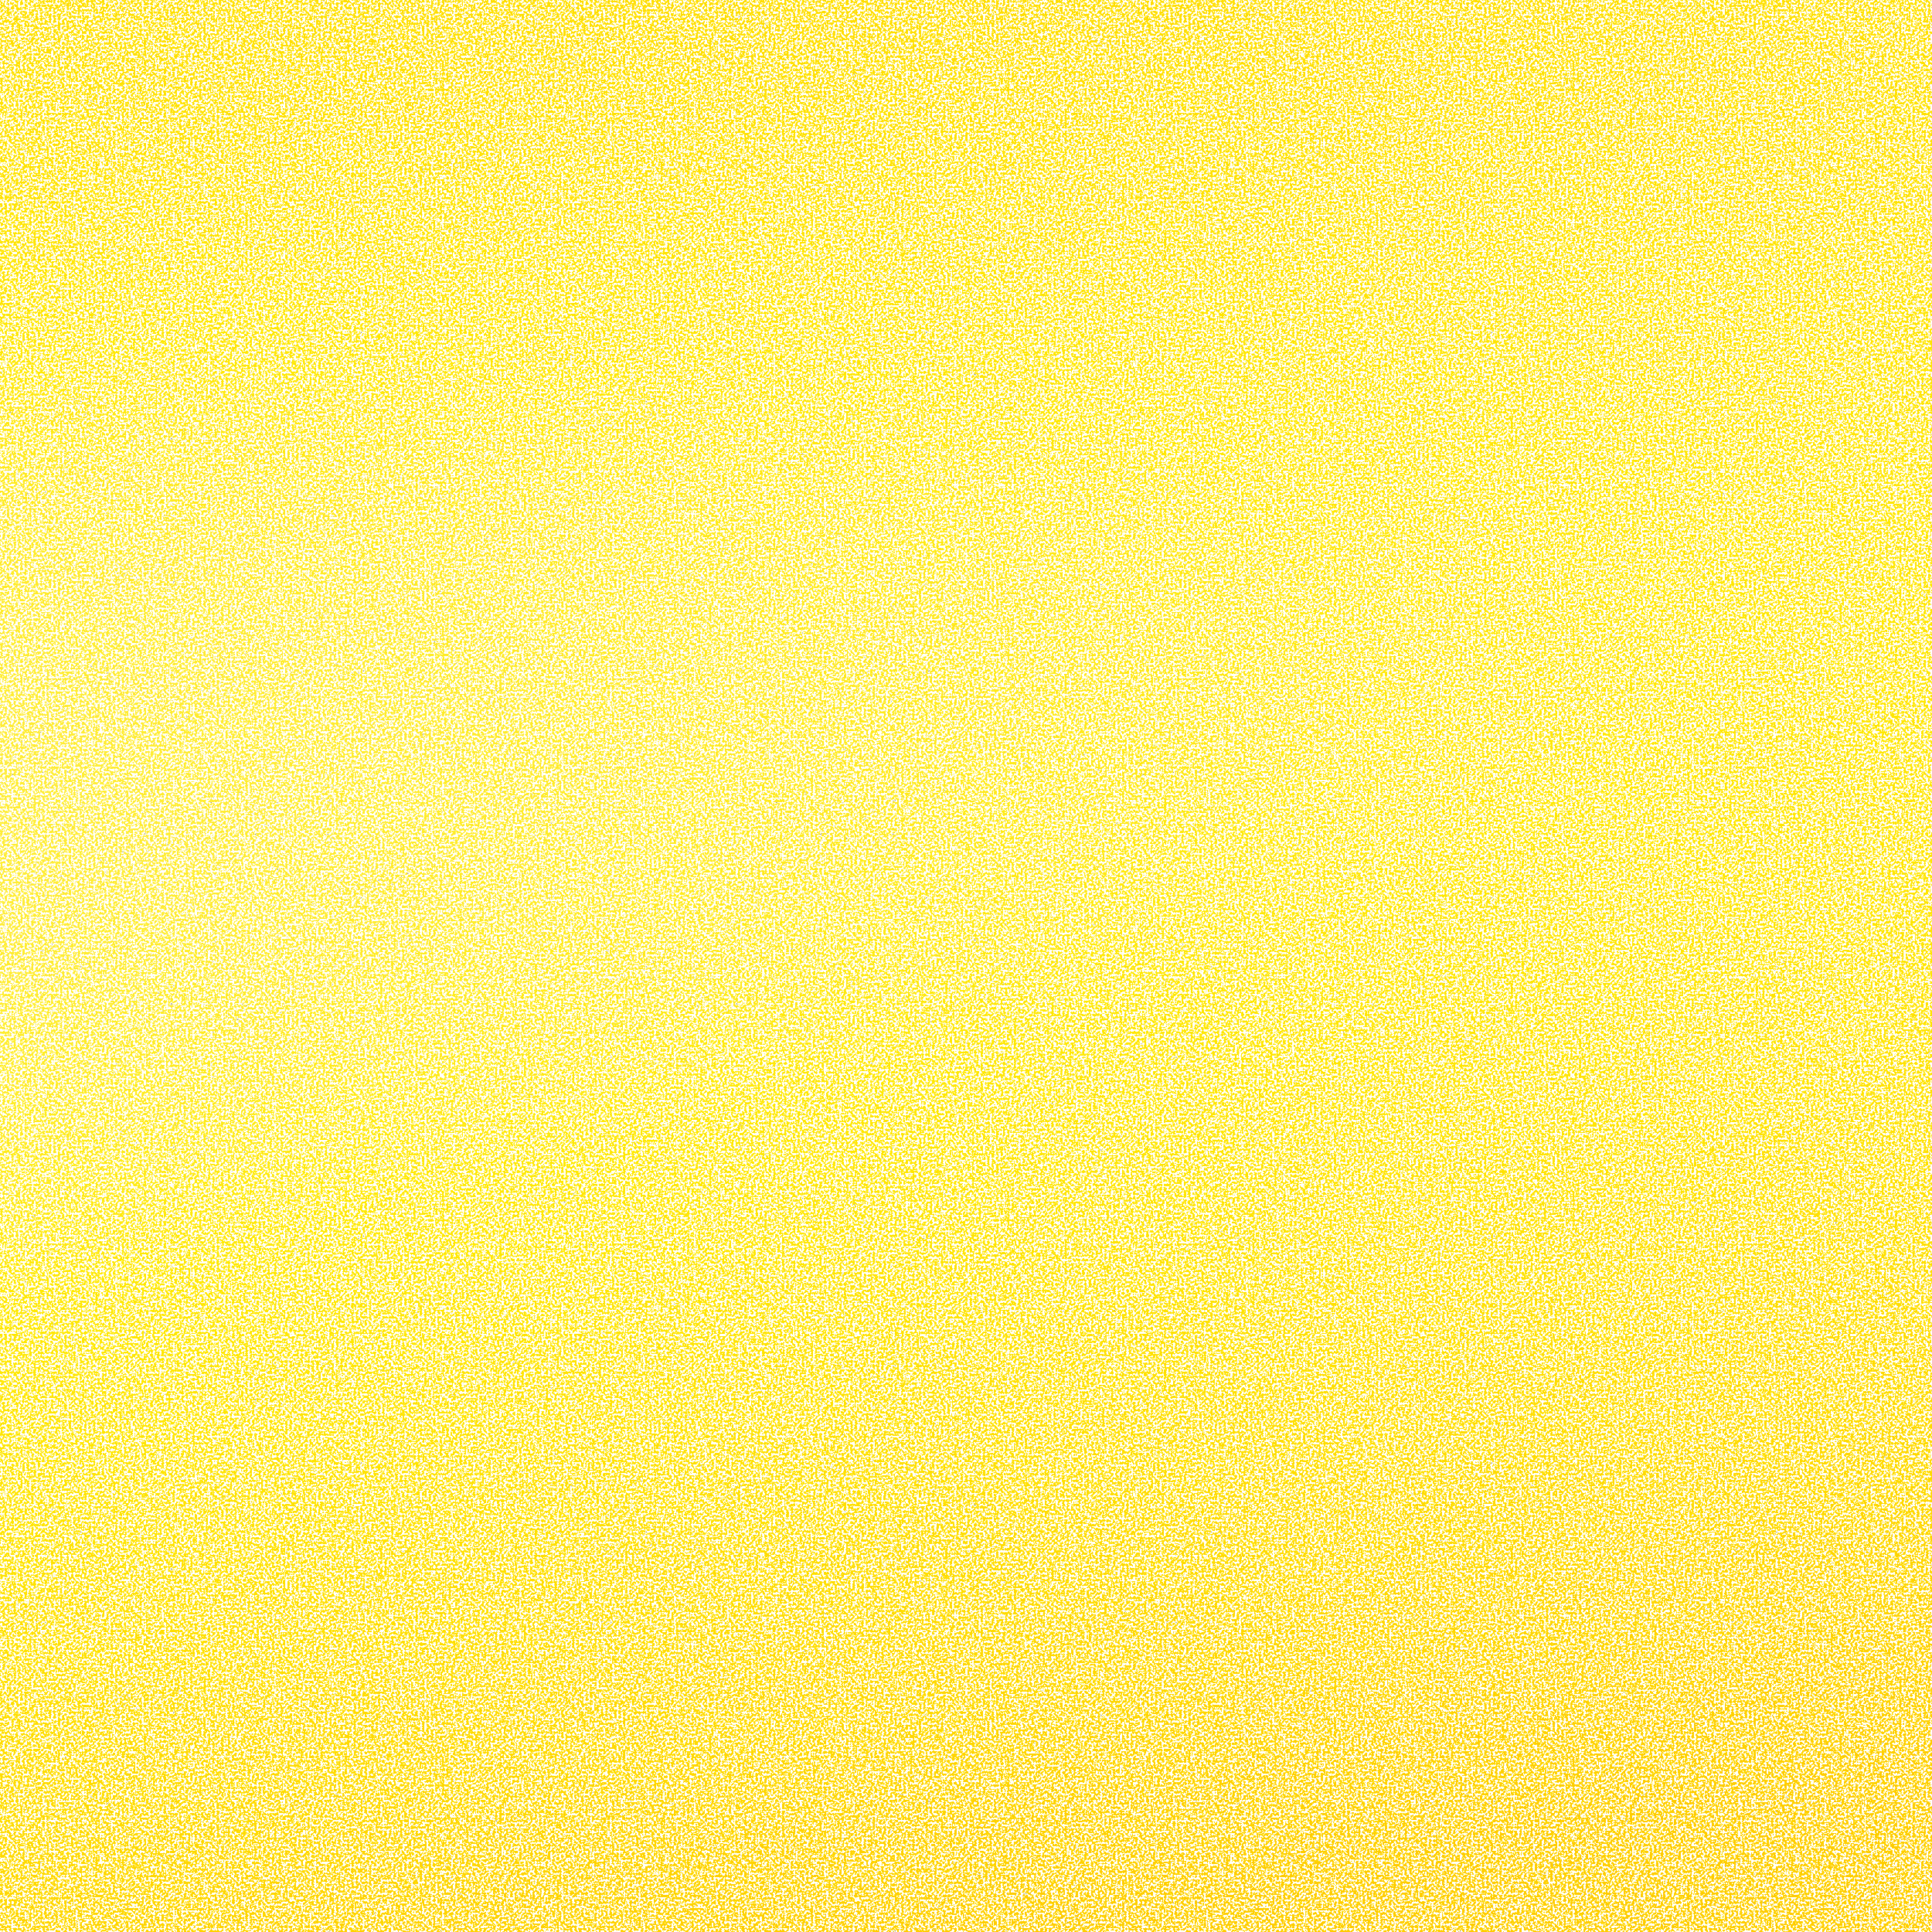
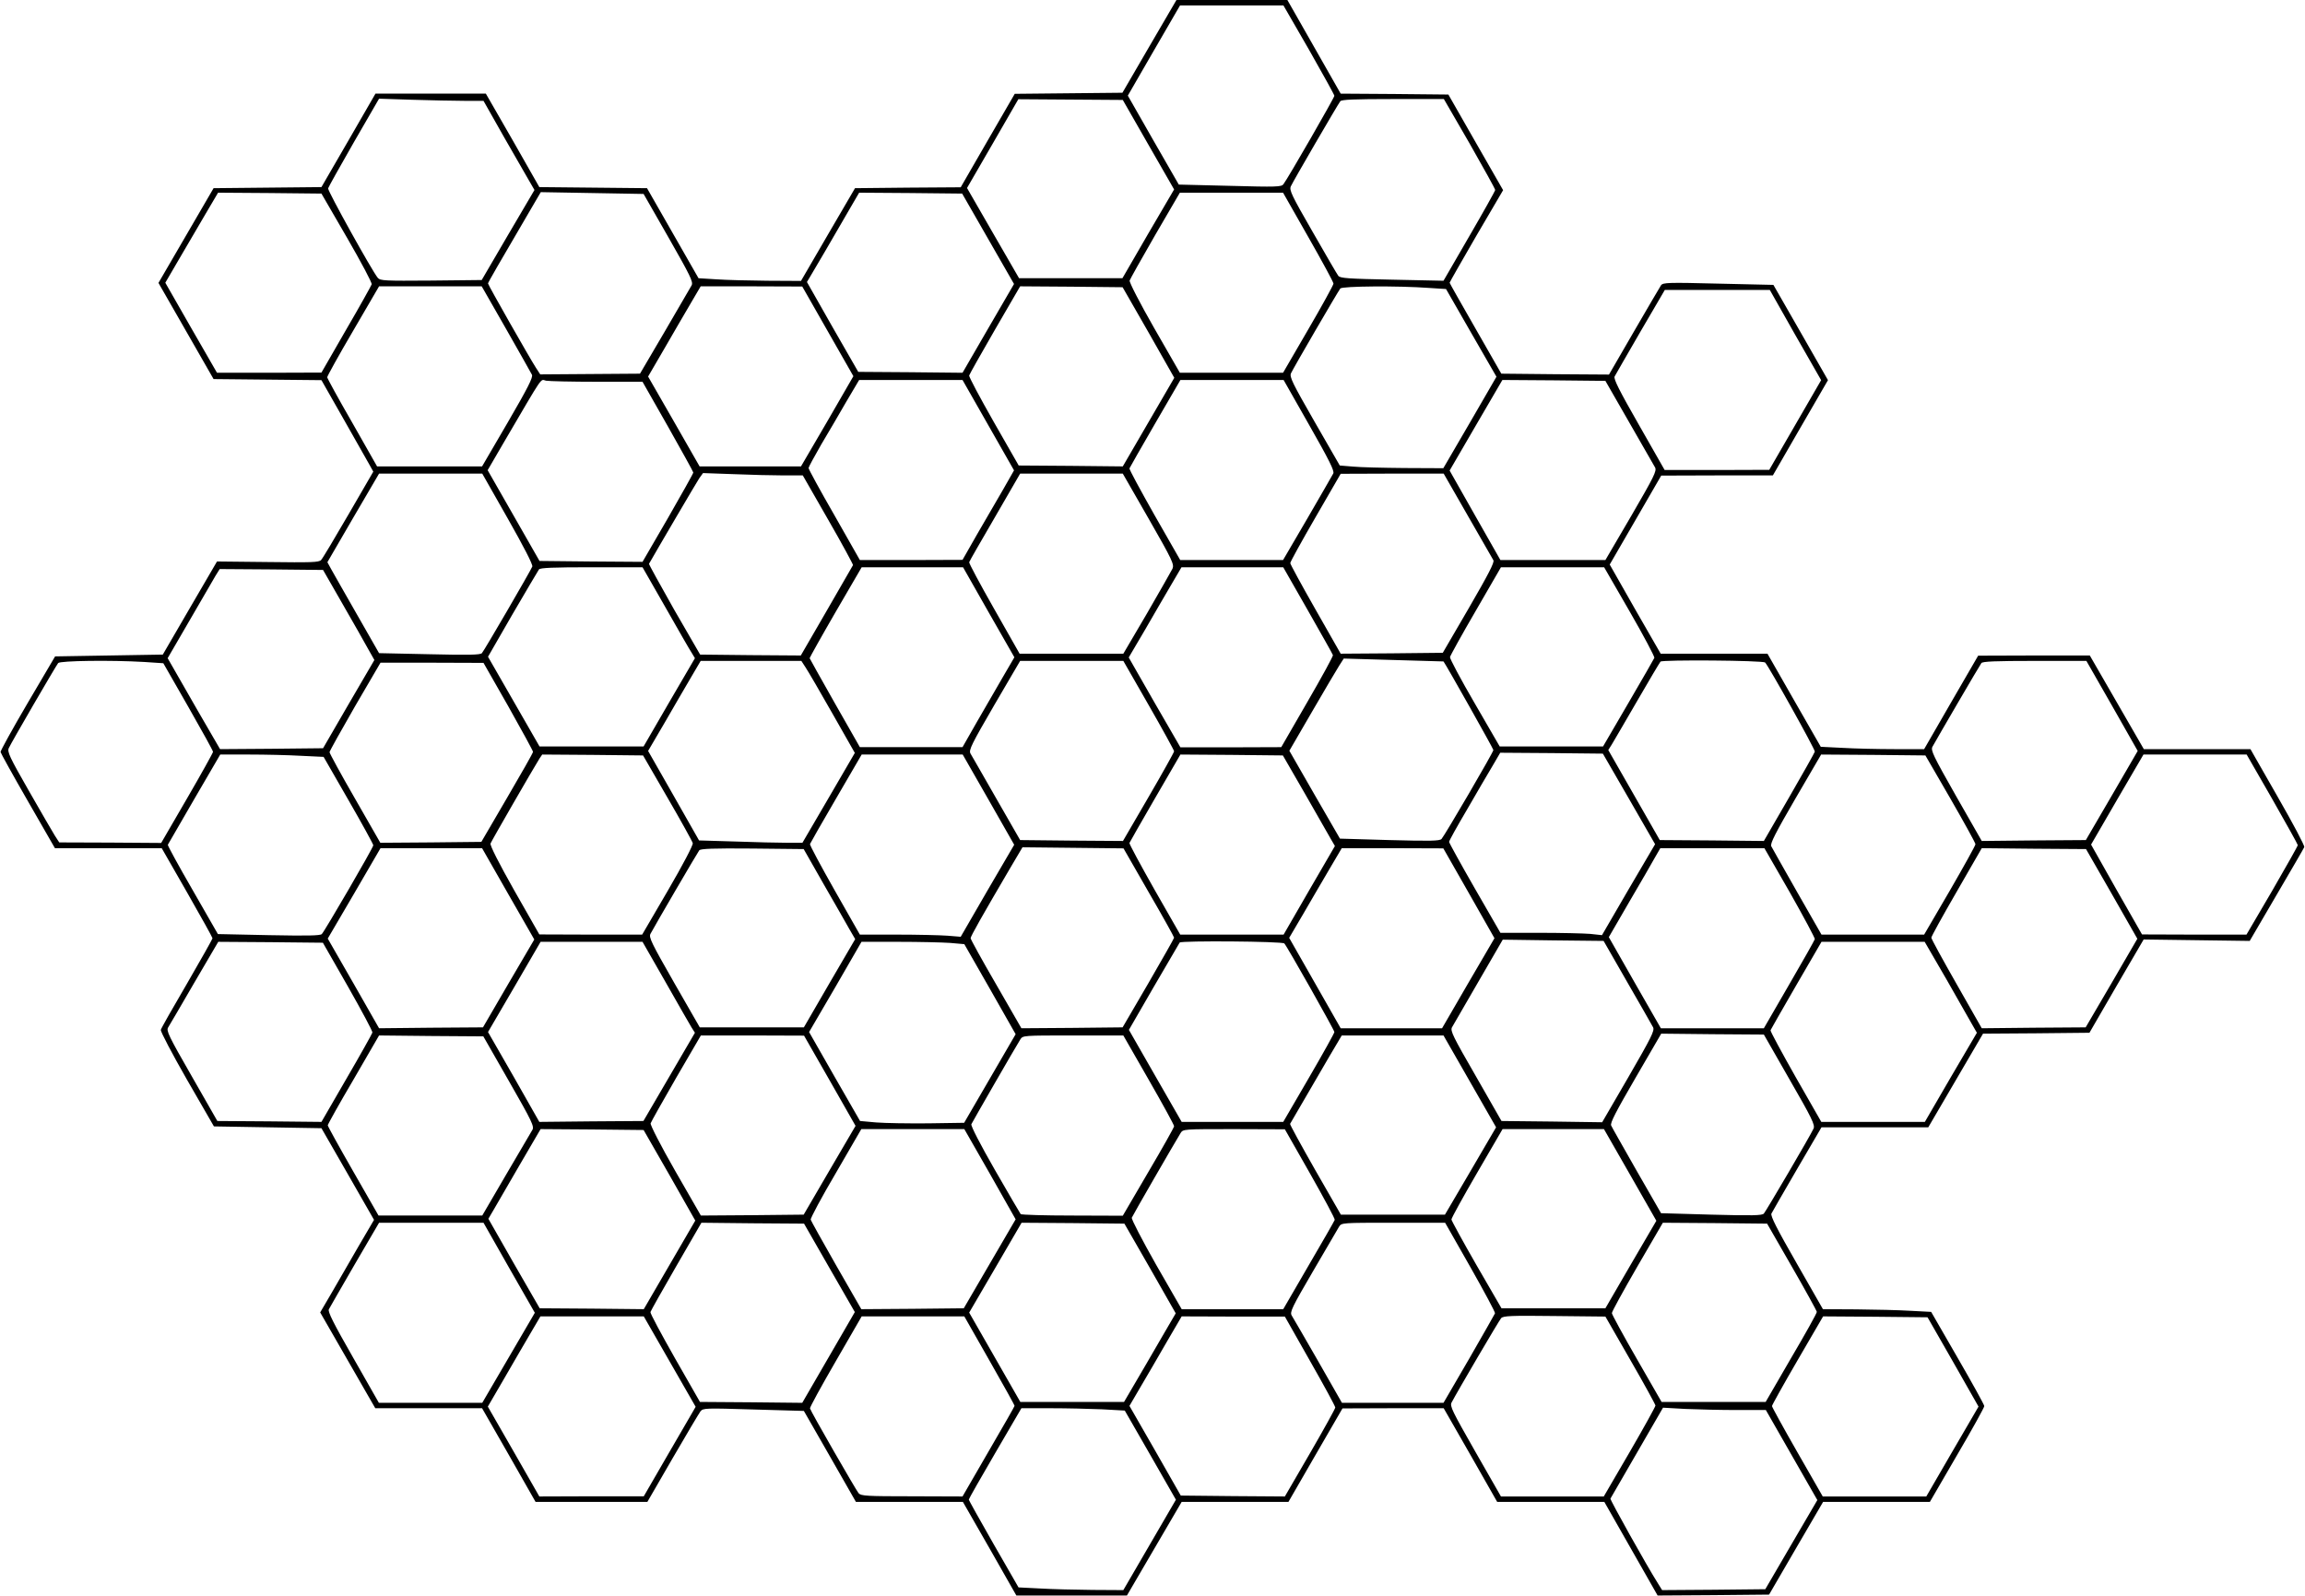
- <svg xmlns="http://www.w3.org/2000/svg" version="1.1" viewBox="0 0 700 700" width="700" height="700">
-   <defs>
-     <linearGradient gradientTransform="rotate(-190, 0.5, 0.5)" x1="50%" y1="0%" x2="50%" y2="100%" id="gggrain-gradient2">
-       <stop stop-color="#EBC421" stop-opacity="1" offset="-0%" />
-       <stop stop-color="rgba(255,255,255,0)" stop-opacity="0" offset="100%" />
-     </linearGradient>
-     <linearGradient gradientTransform="rotate(190, 0.5, 0.5)" x1="50%" y1="0%" x2="50%" y2="100%" id="gggrain-gradient3">
-       <stop stop-color="#FFF6C4" stop-opacity="1" />
-       <stop stop-color="rgba(255,255,255,0)" stop-opacity="0" offset="100%" />
-     </linearGradient>
-     <filter id="gggrain-filter" x="-20%" y="-20%" width="140%" height="140%" filterUnits="objectBoundingBox" primitiveUnits="userSpaceOnUse" color-interpolation-filters="sRGB">
-       <feTurbulence type="fractalNoise" baseFrequency="1.25" numOctaves="2" seed="2" stitchTiles="stitch" x="0%" y="0%" width="100%" height="100%" result="turbulence" />
-       <feColorMatrix type="saturate" values="0" x="0%" y="0%" width="100%" height="100%" in="turbulence" result="colormatrix" />
-       <feComponentTransfer x="0%" y="0%" width="100%" height="100%" in="colormatrix" result="componentTransfer">
-         <feFuncR type="linear" slope="3" />
-         <feFuncG type="linear" slope="3" />
-         <feFuncB type="linear" slope="3" />
-       </feComponentTransfer>
-       <feColorMatrix x="0%" y="0%" width="100%" height="100%" in="componentTransfer" result="colormatrix2" type="matrix" values="1 0 0 0 0           0 1 0 0 0           0 0 1 0 0           0 0 0 15 -7" />
-     </filter>
-     <filter id="gggrain-saturate" x="-20%" y="-20%" width="140%" height="140%" filterUnits="objectBoundingBox" primitiveUnits="userSpaceOnUse" color-interpolation-filters="sRGB">
-       <feColorMatrix type="saturate" values="3" x="0%" y="0%" width="100%" height="100%" in="SourceGraphic" result="colormatrix" />
-     </filter>
-   </defs>
-   <g filter="url(#gggrain-saturate)">
-     <rect width="100%" height="100%" fill="#fada6d" />
-     <rect width="100%" height="100%" fill="url(#gggrain-gradient3)" />
-     <rect width="100%" height="100%" fill="url(#gggrain-gradient2)" />
-     <rect width="100%" height="100%" fill="transparent" filter="url(#gggrain-filter)" opacity="1" style="mix-blend-mode: normal" />
+ <svg xmlns="http://www.w3.org/2000/svg" version="1.0" width="1280pt" height="886pt" viewBox="0 0 1280 886" preserveAspectRatio="xMidYMid meet">
+   <g transform="translate(0,886) scale(0.1,-0.1)" fill="#000000" stroke="none">
+     <path d="M6383 8603 l-150 -258 -299 -3 -299 -3 -150 -259 -150 -260 -294 -2 -293 -3 -150 -257 -150 -258 -187 1 c-102 1 -230 4 -284 8 l-98 6 -143 250 -143 250 -299 3 -299 3 -148 260 -149 259 -306 0 -307 0 -150 -260 -150 -259 -299 -3 -300 -3 -153 -263 -153 -263 153 -267 153 -267 299 -3 300 -3 120 -211 c66 -116 131 -231 144 -254 l24 -43 -138 -238 c-76 -131 -144 -245 -152 -253 -12 -13 -55 -14 -296 -11 l-282 3 -151 -259 -150 -258 -299 -5 -299 -5 -153 -260 c-84 -143 -151 -265 -150 -271 1 -6 69 -129 152 -273 l150 -261 297 0 296 0 141 -246 c78 -136 141 -250 141 -254 0 -5 -64 -118 -141 -251 -78 -133 -144 -249 -146 -258 -2 -9 63 -133 145 -276 l150 -260 298 -5 299 -5 146 -254 146 -255 -85 -145 c-46 -80 -113 -196 -149 -258 l-65 -111 153 -266 153 -266 297 0 296 0 149 -260 148 -260 311 0 310 0 140 242 c77 133 147 250 155 261 15 18 27 18 295 10 l279 -8 145 -253 144 -252 297 0 297 0 149 -260 148 -260 307 0 307 0 152 260 152 260 296 0 297 0 150 260 150 259 281 1 281 0 149 -260 148 -260 297 0 298 0 148 -260 148 -260 309 2 310 3 150 258 150 257 297 0 296 0 151 260 c84 143 152 266 151 272 0 7 -67 128 -148 268 l-147 255 -115 6 c-63 4 -198 7 -300 8 l-186 1 -147 257 c-108 188 -145 261 -139 274 4 9 69 120 143 248 l135 231 297 0 296 0 152 260 152 260 295 2 296 3 150 259 151 259 294 -4 295 -4 149 255 c82 140 152 260 154 266 3 7 -63 132 -147 278 l-152 266 -296 0 -296 0 -150 260 -150 260 -310 0 -310 -1 -150 -259 -150 -260 -166 0 c-91 0 -220 3 -287 7 l-121 6 -148 258 -148 259 -297 0 -296 0 -142 247 -141 248 18 31 c10 17 74 128 143 247 l125 216 310 1 310 0 153 265 153 264 -151 264 -152 265 -306 7 c-278 7 -307 6 -318 -9 -6 -9 -74 -125 -150 -256 l-139 -240 -299 2 -299 3 -143 250 c-79 138 -144 252 -144 255 0 3 67 120 148 260 l149 254 -152 265 -152 266 -299 3 -299 2 -148 260 -148 260 -308 0 -308 0 -150 -257z m886 -19 c77 -135 141 -251 141 -256 0 -10 -257 -457 -283 -491 -11 -15 -38 -16 -296 -9 l-285 7 -142 247 -141 247 145 251 145 250 287 0 287 0 142 -246z m-4689 -284 l105 0 112 -198 c62 -108 126 -220 142 -247 l29 -50 -147 -250 -146 -250 -281 -3 c-258 -2 -282 -1 -296 15 -30 35 -279 483 -276 497 2 7 66 122 143 256 l140 242 185 -6 c102 -3 232 -6 290 -6z m3797 -243 l143 -249 -144 -246 -143 -247 -287 0 -287 0 -145 251 -144 250 143 247 142 246 290 -2 290 -2 142 -248z m1784 6 c78 -137 142 -252 142 -258 0 -5 -65 -121 -144 -257 l-143 -247 -286 6 c-244 5 -287 8 -298 21 -7 9 -71 119 -143 245 -117 203 -130 231 -121 252 13 29 261 455 275 473 7 9 78 12 292 12 l283 0 143 -247z m-6234 -523 c78 -135 140 -251 137 -259 -3 -8 -66 -122 -142 -252 l-137 -238 -290 -1 -290 0 -144 250 -143 250 77 132 c43 73 109 186 147 251 l69 117 287 -2 287 -3 142 -245z m1786 0 c121 -212 137 -245 128 -264 -7 -12 -74 -127 -149 -256 l-138 -235 -277 -2 -277 -2 -24 37 c-35 54 -266 460 -266 468 0 5 58 106 238 413 l55 94 285 -5 286 -5 139 -243z m1774 -6 l144 -251 -143 -246 -143 -247 -290 3 -289 2 -143 249 -142 250 18 30 c18 29 130 221 230 394 l42 72 286 -2 286 -3 144 -251z m1778 10 c77 -135 140 -251 140 -259 0 -7 -63 -122 -140 -254 l-140 -241 -287 0 -286 0 -142 247 c-83 145 -139 255 -137 265 3 9 67 123 142 253 l137 235 287 0 286 0 140 -246z m-4455 -510 c74 -130 139 -245 144 -255 7 -14 -23 -73 -134 -264 l-143 -245 -291 0 -292 0 -138 243 c-77 133 -139 247 -139 252 0 6 64 122 144 258 l144 247 285 0 285 0 135 -236z m1787 -14 l142 -249 -145 -251 -146 -250 -282 0 -281 0 -143 250 -143 249 92 158 c50 87 116 200 146 251 l54 92 282 0 282 -1 142 -249z m1781 -6 l143 -252 -143 -246 -143 -246 -289 3 -289 2 -139 243 c-76 134 -138 249 -136 257 2 7 66 121 143 254 l140 241 285 -2 284 -3 144 -251z m1559 247 l93 -6 140 -244 140 -243 -147 -254 -148 -254 -215 1 c-118 1 -248 4 -287 8 l-73 6 -141 245 c-121 211 -139 247 -130 267 12 27 260 453 274 471 10 13 318 16 494 3z m2033 -262 l143 -250 -19 -33 c-10 -18 -75 -130 -144 -249 l-125 -216 -290 -1 -291 0 -143 251 c-110 192 -141 255 -135 268 5 10 70 122 144 250 l135 231 291 0 292 0 142 -251z m-6655 -259 l253 0 141 -248 c77 -136 141 -252 141 -256 0 -5 -64 -119 -141 -253 l-141 -243 -286 2 -286 3 -144 252 -144 252 92 158 c224 382 199 346 232 339 17 -3 144 -6 283 -6z m2173 -241 l143 -251 -61 -107 c-34 -58 -99 -170 -144 -248 l-81 -142 -285 -1 -285 0 -142 250 c-79 137 -143 255 -143 261 0 5 32 64 70 130 39 65 102 173 140 239 l71 120 287 0 287 0 143 -251z m1782 1 c111 -195 141 -255 134 -269 -5 -10 -70 -122 -144 -250 l-135 -231 -285 0 -286 0 -143 250 c-78 138 -141 254 -139 259 2 5 66 117 143 250 l140 241 286 0 287 0 142 -250z m1777 15 c73 -126 137 -240 144 -251 10 -19 -6 -51 -132 -268 l-144 -246 -291 0 -292 0 -141 248 -141 249 146 251 147 252 286 -2 286 -3 132 -230z m-6227 -535 c88 -155 140 -256 136 -266 -9 -23 -267 -467 -280 -481 -9 -10 -77 -11 -291 -6 l-280 6 -120 210 c-66 116 -131 229 -144 253 l-23 42 143 246 144 246 286 0 287 0 142 -250z m1531 240 l107 0 141 -246 c78 -135 139 -249 138 -252 -2 -4 -68 -118 -147 -255 l-143 -247 -280 2 -279 3 -144 249 c-78 138 -141 252 -140 255 43 76 265 454 279 475 l21 29 170 -6 c94 -4 219 -7 277 -7z m2028 -241 c133 -232 142 -253 132 -277 -7 -14 -71 -126 -142 -249 l-131 -223 -288 0 -288 0 -142 250 c-78 137 -140 253 -138 258 1 5 66 118 143 250 l140 242 285 0 285 0 144 -251z m1771 19 c74 -128 138 -240 143 -249 7 -11 -27 -77 -136 -265 l-145 -249 -283 -3 -284 -2 -140 246 c-77 135 -140 251 -140 257 0 7 63 121 140 254 l140 242 286 1 286 0 133 -232z m-4455 -510 c70 -123 135 -237 146 -253 l18 -30 -143 -245 -142 -245 -289 0 -289 0 -143 249 -143 249 136 236 c76 130 142 242 147 249 7 9 78 12 292 12 l283 0 127 -222z m1795 -28 l143 -250 -63 -108 c-34 -59 -99 -171 -144 -249 l-81 -142 -285 0 -285 0 -139 244 c-76 134 -139 247 -140 250 0 3 64 118 144 256 l145 249 281 0 282 0 142 -250z m1773 10 c75 -132 138 -243 139 -248 2 -5 -62 -122 -142 -260 l-145 -251 -280 -1 -280 0 -144 249 -143 250 93 158 c50 87 116 200 146 251 l54 92 282 0 283 0 137 -240z m1787 -6 c78 -135 139 -251 137 -257 -3 -7 -68 -120 -145 -252 l-140 -240 -287 0 -287 0 -139 240 c-77 132 -138 247 -137 256 2 9 66 125 143 257 l140 242 286 0 287 0 142 -246z m-7147 41 c60 -104 124 -217 142 -250 l34 -60 -143 -245 -142 -245 -286 -3 -286 -2 -123 212 c-67 117 -132 231 -145 253 l-23 40 122 210 c67 116 132 227 144 248 l23 37 287 -2 287 -3 109 -190z m6113 -318 c14 -18 277 -485 277 -492 0 -12 -270 -474 -288 -494 -11 -11 -62 -12 -289 -6 l-275 8 -141 244 -140 244 126 217 c69 119 137 234 151 256 l25 39 277 -8 c152 -4 277 -8 277 -8z m1786 -6 c18 -17 279 -484 276 -495 -2 -7 -66 -121 -143 -254 l-140 -242 -289 3 -289 2 -143 250 -143 250 19 30 c10 16 73 125 140 240 67 116 126 215 131 221 9 11 568 7 581 -5z m-9000 3 l105 -7 138 -241 c76 -133 138 -245 138 -251 0 -5 -65 -122 -144 -258 l-144 -248 -283 2 -283 1 -24 37 c-12 20 -78 132 -145 250 -107 187 -121 217 -111 237 12 28 260 454 274 472 11 13 292 17 479 6z m3672 -31 c14 -21 81 -136 149 -256 l124 -218 -145 -249 -146 -250 -85 0 c-47 0 -177 3 -287 7 l-202 6 -141 248 -142 249 92 157 c50 87 116 200 146 251 l54 92 279 0 280 0 24 -37z m1905 -209 c78 -136 141 -251 141 -256 0 -5 -64 -120 -142 -254 l-142 -244 -286 2 -285 3 -132 230 c-73 127 -137 240 -144 251 -10 19 6 51 132 268 l144 246 287 0 286 0 141 -246z m5350 -4 l142 -250 -144 -248 -144 -247 -289 -2 -289 -3 -143 250 c-127 224 -141 253 -131 273 23 42 262 452 272 465 7 9 79 12 296 12 l287 0 143 -250z m-8906 -3 c75 -133 137 -247 137 -252 0 -6 -65 -120 -144 -255 l-143 -245 -281 -3 -280 -2 -141 246 c-78 135 -141 251 -141 257 0 6 64 120 141 254 l142 243 286 0 286 -1 138 -242z m6223 -513 l145 -252 -148 -252 -147 -253 -65 7 c-36 3 -164 6 -283 6 l-216 0 -143 248 c-78 136 -142 252 -142 257 0 6 45 87 100 180 54 94 118 203 142 243 l42 72 285 -2 285 -3 145 -251z m-7375 239 l126 -6 138 -240 c76 -132 138 -245 138 -251 0 -13 -269 -475 -286 -493 -9 -9 -82 -10 -294 -6 l-283 6 -140 244 c-78 135 -140 248 -138 252 2 4 68 118 147 254 l144 247 161 0 c89 0 218 -3 287 -7z m2036 -233 c75 -129 138 -243 140 -252 3 -10 -53 -117 -138 -263 l-143 -245 -286 0 -285 1 -139 244 c-87 154 -136 251 -132 261 5 14 238 418 272 472 l15 22 280 -2 280 -3 136 -235z m1782 -10 l143 -251 -149 -255 -148 -256 -74 6 c-41 3 -167 6 -280 6 l-206 0 -140 246 c-77 136 -139 251 -137 257 2 5 67 120 145 253 l142 244 280 0 281 0 143 -250z m1759 30 c68 -118 133 -232 144 -252 l21 -36 -143 -246 -142 -246 -287 0 -287 0 -143 250 c-78 138 -141 254 -139 259 2 5 66 117 143 250 l140 241 284 -2 285 -3 124 -215z m3583 -25 c76 -132 139 -246 139 -253 0 -7 -64 -122 -142 -257 l-143 -245 -285 0 -285 0 -135 236 c-74 130 -139 245 -144 255 -7 14 23 73 134 264 l143 245 290 -2 289 -3 139 -240z m1787 -2 c78 -137 142 -252 142 -256 0 -5 -64 -118 -142 -253 l-143 -244 -290 0 -290 1 -142 249 -141 250 145 250 146 250 287 0 286 0 142 -247z m-6239 -518 c78 -134 141 -248 141 -252 0 -4 -65 -118 -143 -253 l-143 -245 -281 -3 -281 -2 -141 245 c-78 134 -141 249 -141 255 0 11 64 124 220 390 l68 115 280 -3 281 -3 140 -244z m-3557 -9 l145 -253 -143 -244 -142 -244 -288 -2 -289 -3 -142 249 -143 249 147 251 146 251 282 0 282 0 145 -254z m1752 54 c62 -107 126 -220 143 -250 l32 -55 -143 -245 -142 -245 -289 0 -289 0 -143 249 c-124 217 -141 251 -131 270 22 42 261 451 271 464 7 9 74 12 295 10 l285 -3 111 -195z m3583 -50 l142 -250 -146 -250 -145 -250 -282 0 -281 0 -143 251 -143 251 77 131 c42 73 108 185 146 250 l69 117 282 0 282 -1 142 -249z m1783 3 c77 -136 139 -252 138 -258 -2 -7 -66 -121 -143 -253 l-140 -242 -286 0 -286 0 -145 253 -144 253 113 195 c63 107 127 218 143 247 l30 52 289 0 289 0 142 -247z m1787 -7 l142 -249 -143 -246 -144 -246 -288 -2 -289 -3 -140 246 c-77 135 -140 250 -140 257 0 7 63 121 140 254 l140 243 289 -3 290 -2 143 -249z m-4595 -275 c13 -12 278 -481 278 -492 0 -6 -64 -121 -142 -255 l-142 -244 -282 0 -282 0 -147 256 -146 255 137 237 c76 130 141 242 145 248 9 11 568 7 581 -5z m1905 -216 c73 -126 137 -239 143 -250 9 -18 -10 -56 -136 -274 l-147 -253 -280 4 -279 3 -143 250 c-127 220 -142 251 -132 270 7 12 73 126 147 254 l135 233 280 -4 280 -3 132 -230z m-7105 -23 c76 -134 138 -249 136 -256 -2 -7 -66 -122 -143 -254 l-140 -242 -289 3 -289 2 -143 250 c-128 223 -142 252 -130 270 7 11 72 122 145 248 l133 227 290 -2 291 -3 139 -243z m1763 26 c70 -123 135 -237 145 -253 l19 -30 -143 -245 -143 -245 -289 -2 -289 -3 -142 250 -143 249 146 250 146 251 283 0 283 0 127 -222z m1580 216 l80 -7 143 -250 142 -250 -143 -246 -143 -246 -200 -3 c-109 -1 -239 1 -289 5 l-89 8 -142 247 -141 247 146 250 145 251 206 0 c113 0 241 -3 285 -6z m5536 -206 c67 -117 132 -231 144 -253 l23 -40 -145 -247 -144 -248 -288 0 -287 0 -143 250 c-78 138 -141 254 -139 259 2 5 66 117 143 250 l140 241 287 0 286 0 123 -212z m-873 -553 c124 -215 142 -252 133 -272 -17 -38 -263 -457 -276 -472 -10 -11 -63 -12 -292 -6 l-279 8 -135 235 c-73 129 -138 242 -142 252 -7 13 27 78 135 264 l143 246 285 -3 285 -2 143 -250z m-7111 -10 c129 -225 141 -251 129 -270 -7 -11 -72 -122 -145 -247 l-133 -228 -288 0 -288 0 -141 246 c-78 136 -141 250 -141 255 0 5 64 120 143 254 l142 245 289 -3 290 -2 143 -250z m1781 4 l143 -251 -144 -246 -144 -247 -285 -3 -286 -2 -142 247 c-83 145 -139 255 -137 265 3 9 67 123 142 253 l137 235 287 0 286 -1 143 -250z m1771 5 c78 -136 141 -251 141 -258 0 -6 -64 -120 -143 -254 l-142 -243 -280 1 c-154 0 -283 4 -287 8 -3 4 -68 114 -143 245 -82 143 -134 244 -131 254 6 13 239 418 272 471 14 22 15 22 293 22 l279 0 141 -246z m1783 -9 l146 -255 -142 -243 -142 -242 -289 0 -289 0 -143 249 c-78 137 -141 252 -139 255 5 9 139 239 216 371 l71 120 282 0 283 0 146 -255z m-4444 -521 l143 -252 -143 -246 -143 -246 -289 3 -289 2 -143 248 -142 249 27 46 c15 26 80 138 145 250 l118 202 286 -2 286 -3 144 -251z m1780 6 l142 -251 -144 -247 -144 -247 -284 -3 -285 -2 -139 242 c-76 133 -140 248 -142 255 -2 8 60 124 139 258 l142 245 286 0 286 0 143 -250z m1777 3 c77 -136 139 -251 137 -257 -2 -6 -67 -120 -145 -253 l-141 -243 -282 0 -282 0 -142 247 c-77 136 -138 253 -135 261 5 13 240 420 271 470 14 22 15 22 297 22 l282 -1 140 -246z m1778 -8 l145 -254 -142 -243 -141 -243 -289 0 -288 0 -139 240 c-76 132 -138 246 -139 253 0 8 64 124 142 258 l142 244 282 0 281 0 146 -255z m-6226 -515 l143 -250 -146 -250 -146 -250 -287 0 -287 0 -143 251 c-110 192 -141 255 -135 268 5 10 70 122 144 250 l135 231 290 0 290 0 142 -250z m1779 -1 l141 -245 -146 -252 -146 -252 -284 3 -284 2 -139 243 c-76 134 -138 249 -136 256 2 7 66 121 143 254 l140 242 285 -3 285 -2 141 -246z m1781 -3 l142 -249 -24 -41 c-13 -23 -78 -133 -143 -246 l-120 -205 -288 0 -288 0 -142 248 -142 248 146 250 145 249 286 -2 285 -3 143 -249z m1778 8 c77 -136 139 -251 137 -257 -2 -5 -67 -119 -144 -253 l-142 -244 -282 0 -282 0 -133 233 c-73 127 -139 241 -146 252 -11 19 0 43 118 245 72 124 137 235 145 248 14 22 15 22 302 22 l287 0 140 -246z m1786 1 c76 -132 138 -245 138 -250 1 -6 -63 -121 -142 -255 l-142 -245 -289 0 -289 0 -138 240 c-76 132 -138 246 -138 253 -1 7 63 123 141 258 l142 244 289 -2 290 -3 138 -240z m-897 -518 c77 -133 139 -247 139 -252 0 -6 -64 -122 -143 -258 l-144 -247 -285 0 -286 0 -143 250 c-128 225 -142 252 -131 272 31 59 263 455 275 468 11 13 54 15 296 12 l283 -3 139 -242z m-5335 -8 l144 -251 -19 -33 c-10 -17 -75 -129 -144 -248 l-125 -216 -290 0 -290 -1 -143 250 -143 249 92 158 c50 87 116 200 146 251 l54 92 287 0 287 0 144 -251z m1776 5 c77 -135 140 -248 139 -251 0 -3 -65 -117 -145 -254 l-144 -249 -281 1 c-252 0 -283 2 -296 17 -15 18 -266 454 -270 471 -2 5 62 122 142 260 l145 251 285 0 285 0 140 -246z m1780 -2 c77 -135 140 -251 140 -258 0 -6 -63 -120 -140 -253 l-140 -241 -289 2 -289 3 -142 249 -143 249 62 106 c34 58 100 170 145 249 l83 142 286 -1 287 0 140 -247z m3571 -5 l141 -248 -145 -249 -145 -250 -288 0 -287 0 -141 246 c-78 136 -141 251 -141 256 0 5 64 120 142 254 l142 244 290 -2 290 -3 142 -248z m-4726 -263 l126 -7 142 -247 142 -248 -146 -251 -146 -251 -171 1 c-95 1 -226 4 -291 8 l-120 6 -138 240 c-75 132 -138 243 -138 248 0 4 66 120 146 257 l146 250 161 0 c89 0 218 -3 287 -6z m3525 -4 l161 0 143 -250 143 -250 -145 -248 -144 -247 -286 -3 -287 -2 -23 37 c-63 99 -267 465 -264 471 2 4 69 119 148 256 l144 249 125 -7 c69 -3 197 -6 285 -6z" />
  </g>
</svg>
